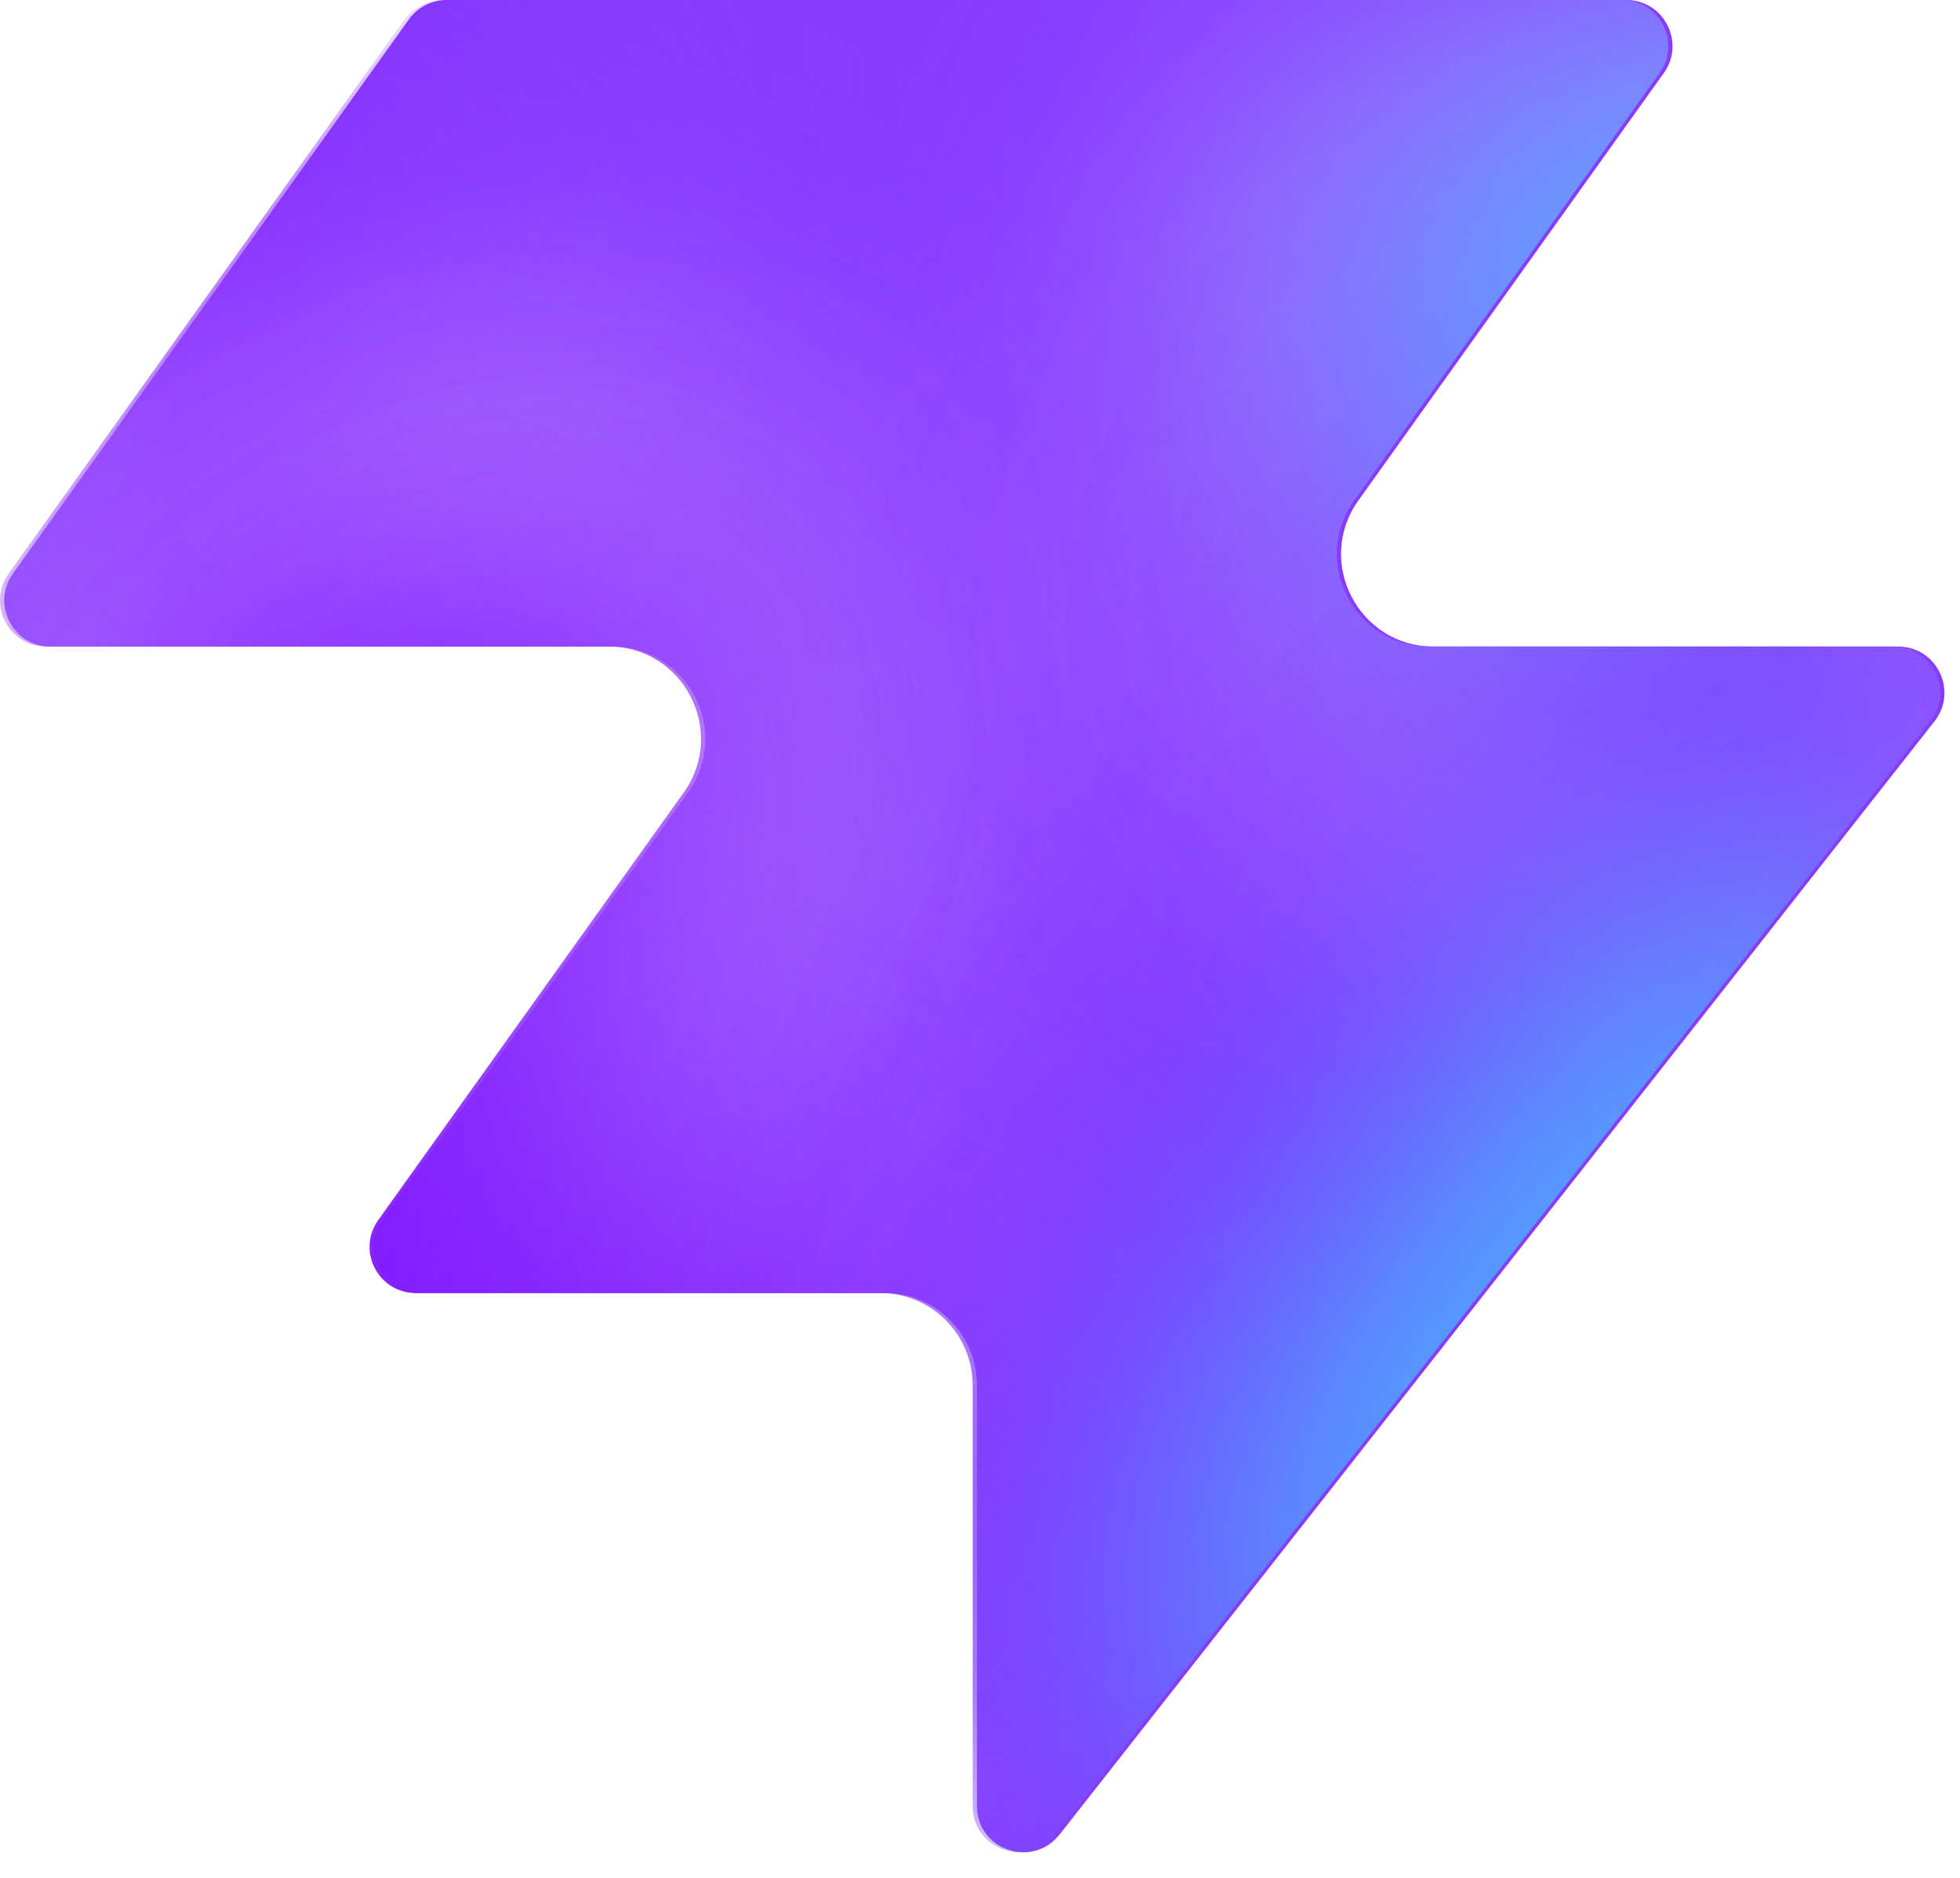
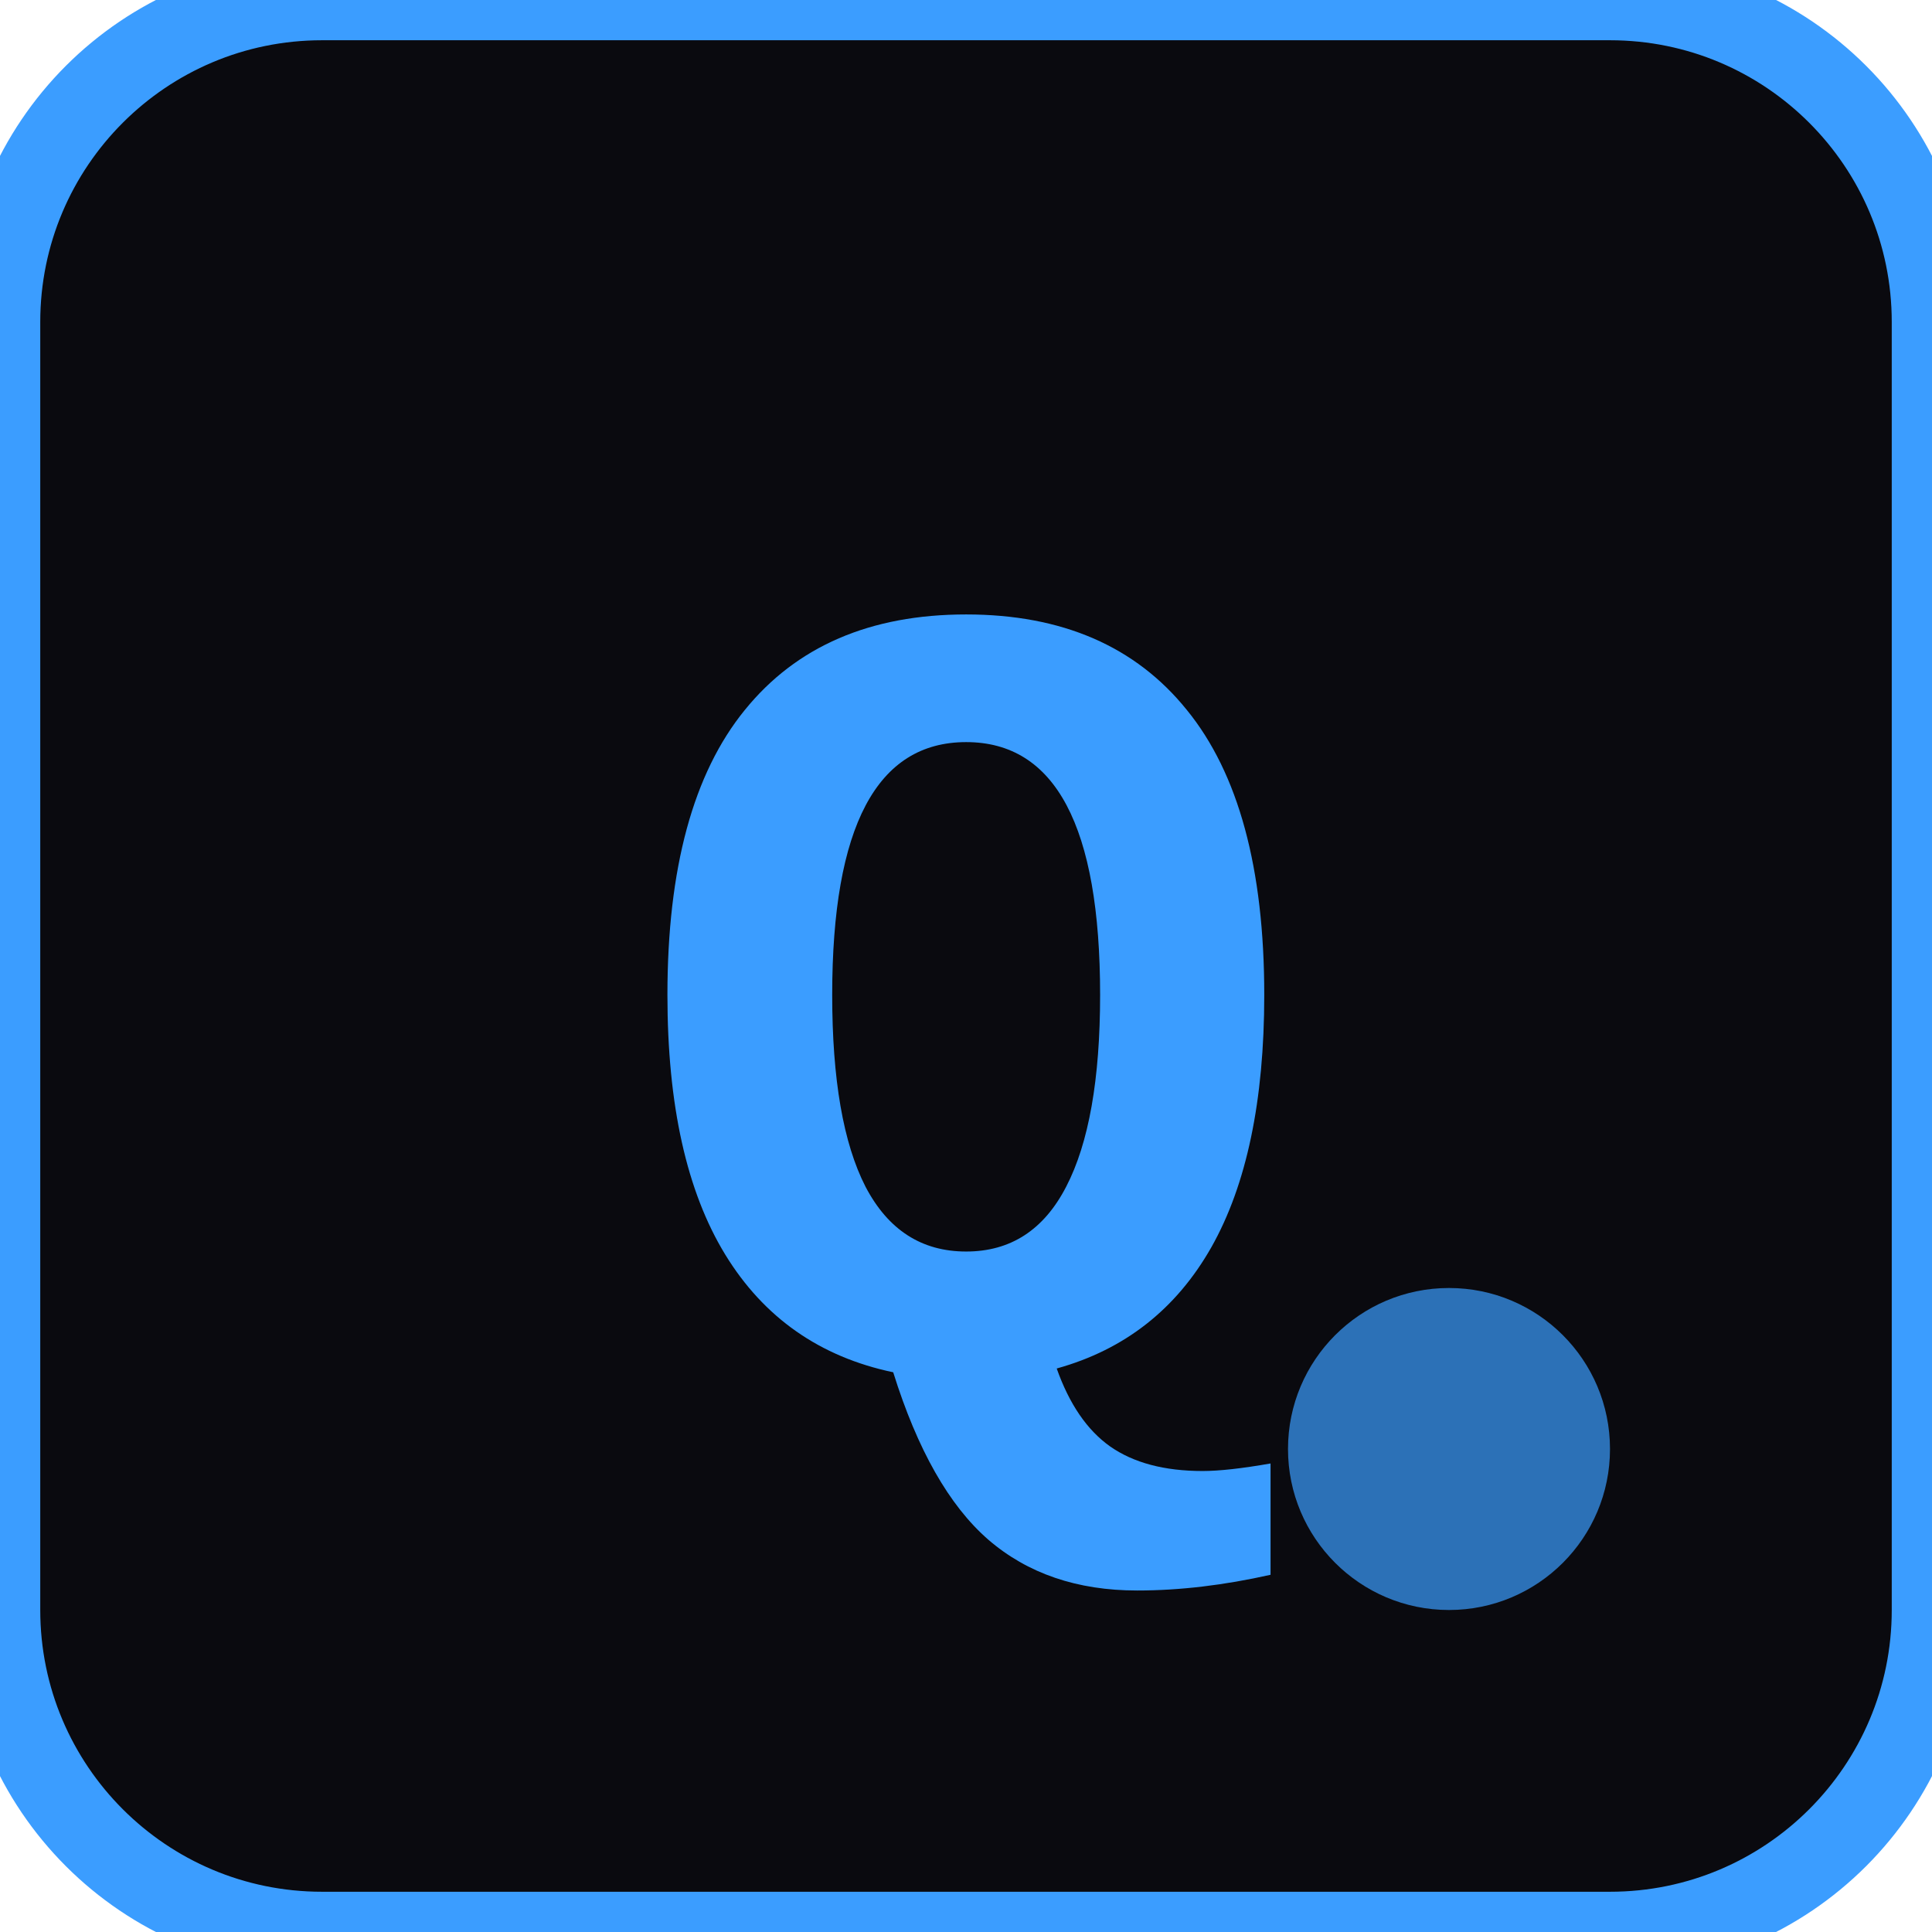
- <svg xmlns="http://www.w3.org/2000/svg" width="48" height="46" fill="none" viewBox="0 0 48 46">
-   <path fill="#863bff" d="M25.946 44.938c-.664.845-2.021.375-2.021-.698V33.937a2.26 2.26 0 0 0-2.262-2.262H10.287c-.92 0-1.456-1.04-.92-1.788l7.48-10.471c1.07-1.497 0-3.578-1.842-3.578H1.237c-.92 0-1.456-1.04-.92-1.788L10.013.474c.214-.297.556-.474.92-.474h28.894c.92 0 1.456 1.04.92 1.788l-7.48 10.471c-1.07 1.498 0 3.579 1.842 3.579h11.377c.943 0 1.473 1.088.89 1.83L25.947 44.94z" style="fill:#863bff;fill:color(display-p3 .525 .23 1);fill-opacity:1" />
-   <mask id="a" width="48" height="46" x="0" y="0" maskUnits="userSpaceOnUse" style="mask-type:alpha">
-     <path fill="#000" d="M25.842 44.938c-.664.844-2.021.375-2.021-.698V33.937a2.26 2.26 0 0 0-2.262-2.262H10.183c-.92 0-1.456-1.04-.92-1.788l7.48-10.471c1.07-1.498 0-3.579-1.842-3.579H1.133c-.92 0-1.456-1.04-.92-1.787L9.91.473c.214-.297.556-.474.92-.474h28.894c.92 0 1.456 1.04.92 1.788l-7.48 10.471c-1.07 1.498 0 3.578 1.842 3.578h11.377c.943 0 1.473 1.088.89 1.832L25.843 44.94z" style="fill:#000;fill-opacity:1" />
-   </mask>
-   <g mask="url(#a)">
-     <g filter="url(#b)">
-       <ellipse cx="5.508" cy="14.704" fill="#ede6ff" rx="5.508" ry="14.704" style="fill:#ede6ff;fill:color(display-p3 .927 .903 1);fill-opacity:1" transform="matrix(.00324 1 1 -.00324 -4.47 31.516)" />
-     </g>
-     <g filter="url(#c)">
-       <ellipse cx="10.399" cy="29.851" fill="#ede6ff" rx="10.399" ry="29.851" style="fill:#ede6ff;fill:color(display-p3 .927 .903 1);fill-opacity:1" transform="matrix(.00324 1 1 -.00324 -39.328 7.883)" />
-     </g>
-     <g filter="url(#d)">
-       <ellipse cx="5.508" cy="30.487" fill="#7e14ff" rx="5.508" ry="30.487" style="fill:#7e14ff;fill:color(display-p3 .492 .077 1);fill-opacity:1" transform="rotate(89.814 -25.913 -14.639)scale(1 -1)" />
-     </g>
-     <g filter="url(#e)">
-       <ellipse cx="5.508" cy="30.599" fill="#7e14ff" rx="5.508" ry="30.599" style="fill:#7e14ff;fill:color(display-p3 .492 .077 1);fill-opacity:1" transform="rotate(89.814 -32.644 -3.334)scale(1 -1)" />
-     </g>
-     <g filter="url(#f)">
-       <ellipse cx="5.508" cy="30.599" fill="#7e14ff" rx="5.508" ry="30.599" style="fill:#7e14ff;fill:color(display-p3 .492 .077 1);fill-opacity:1" transform="matrix(.00324 1 1 -.00324 -34.34 30.47)" />
-     </g>
-     <g filter="url(#g)">
-       <ellipse cx="14.072" cy="22.078" fill="#ede6ff" rx="14.072" ry="22.078" style="fill:#ede6ff;fill:color(display-p3 .927 .903 1);fill-opacity:1" transform="rotate(93.35 24.506 48.493)scale(-1 1)" />
-     </g>
-     <g filter="url(#h)">
-       <ellipse cx="3.47" cy="21.501" fill="#7e14ff" rx="3.47" ry="21.501" style="fill:#7e14ff;fill:color(display-p3 .492 .077 1);fill-opacity:1" transform="rotate(89.009 28.708 47.59)scale(-1 1)" />
-     </g>
-     <g filter="url(#i)">
-       <ellipse cx="3.47" cy="21.501" fill="#7e14ff" rx="3.47" ry="21.501" style="fill:#7e14ff;fill:color(display-p3 .492 .077 1);fill-opacity:1" transform="rotate(89.009 28.708 47.59)scale(-1 1)" />
-     </g>
-     <g filter="url(#j)">
-       <ellipse cx=".387" cy="8.972" fill="#7e14ff" rx="4.407" ry="29.108" style="fill:#7e14ff;fill:color(display-p3 .492 .077 1);fill-opacity:1" transform="rotate(39.51 .387 8.972)" />
-     </g>
-     <g filter="url(#k)">
-       <ellipse cx="47.523" cy="-6.092" fill="#7e14ff" rx="4.407" ry="29.108" style="fill:#7e14ff;fill:color(display-p3 .492 .077 1);fill-opacity:1" transform="rotate(37.892 47.523 -6.092)" />
-     </g>
-     <g filter="url(#l)">
-       <ellipse cx="41.412" cy="6.333" fill="#47bfff" rx="5.971" ry="9.665" style="fill:#47bfff;fill:color(display-p3 .28 .748 1);fill-opacity:1" transform="rotate(37.892 41.412 6.333)" />
-     </g>
-     <g filter="url(#m)">
-       <ellipse cx="-1.879" cy="38.332" fill="#7e14ff" rx="4.407" ry="29.108" style="fill:#7e14ff;fill:color(display-p3 .492 .077 1);fill-opacity:1" transform="rotate(37.892 -1.88 38.332)" />
-     </g>
-     <g filter="url(#n)">
-       <ellipse cx="-1.879" cy="38.332" fill="#7e14ff" rx="4.407" ry="29.108" style="fill:#7e14ff;fill:color(display-p3 .492 .077 1);fill-opacity:1" transform="rotate(37.892 -1.88 38.332)" />
-     </g>
-     <g filter="url(#o)">
-       <ellipse cx="35.651" cy="29.907" fill="#7e14ff" rx="4.407" ry="29.108" style="fill:#7e14ff;fill:color(display-p3 .492 .077 1);fill-opacity:1" transform="rotate(37.892 35.651 29.907)" />
-     </g>
-     <g filter="url(#p)">
-       <ellipse cx="38.418" cy="32.4" fill="#47bfff" rx="5.971" ry="15.297" style="fill:#47bfff;fill:color(display-p3 .28 .748 1);fill-opacity:1" transform="rotate(37.892 38.418 32.4)" />
-     </g>
-   </g>
-   <defs>
-     <filter id="b" width="60.045" height="41.654" x="-19.77" y="16.149" color-interpolation-filters="sRGB" filterUnits="userSpaceOnUse">
-       <feFlood flood-opacity="0" result="BackgroundImageFix" />
-       <feBlend in="SourceGraphic" in2="BackgroundImageFix" result="shape" />
-       <feGaussianBlur result="effect1_foregroundBlur_2002_17158" stdDeviation="7.659" />
-     </filter>
-     <filter id="c" width="90.34" height="51.437" x="-54.613" y="-7.533" color-interpolation-filters="sRGB" filterUnits="userSpaceOnUse">
-       <feFlood flood-opacity="0" result="BackgroundImageFix" />
-       <feBlend in="SourceGraphic" in2="BackgroundImageFix" result="shape" />
-       <feGaussianBlur result="effect1_foregroundBlur_2002_17158" stdDeviation="7.659" />
-     </filter>
-     <filter id="d" width="79.355" height="29.4" x="-49.64" y="2.03" color-interpolation-filters="sRGB" filterUnits="userSpaceOnUse">
-       <feFlood flood-opacity="0" result="BackgroundImageFix" />
-       <feBlend in="SourceGraphic" in2="BackgroundImageFix" result="shape" />
-       <feGaussianBlur result="effect1_foregroundBlur_2002_17158" stdDeviation="4.596" />
-     </filter>
-     <filter id="e" width="79.579" height="29.4" x="-45.045" y="20.029" color-interpolation-filters="sRGB" filterUnits="userSpaceOnUse">
-       <feFlood flood-opacity="0" result="BackgroundImageFix" />
-       <feBlend in="SourceGraphic" in2="BackgroundImageFix" result="shape" />
-       <feGaussianBlur result="effect1_foregroundBlur_2002_17158" stdDeviation="4.596" />
-     </filter>
-     <filter id="f" width="79.579" height="29.4" x="-43.513" y="21.178" color-interpolation-filters="sRGB" filterUnits="userSpaceOnUse">
-       <feFlood flood-opacity="0" result="BackgroundImageFix" />
-       <feBlend in="SourceGraphic" in2="BackgroundImageFix" result="shape" />
-       <feGaussianBlur result="effect1_foregroundBlur_2002_17158" stdDeviation="4.596" />
-     </filter>
-     <filter id="g" width="74.749" height="58.852" x="15.756" y="-17.901" color-interpolation-filters="sRGB" filterUnits="userSpaceOnUse">
-       <feFlood flood-opacity="0" result="BackgroundImageFix" />
-       <feBlend in="SourceGraphic" in2="BackgroundImageFix" result="shape" />
-       <feGaussianBlur result="effect1_foregroundBlur_2002_17158" stdDeviation="7.659" />
-     </filter>
-     <filter id="h" width="61.377" height="25.362" x="23.548" y="2.284" color-interpolation-filters="sRGB" filterUnits="userSpaceOnUse">
-       <feFlood flood-opacity="0" result="BackgroundImageFix" />
-       <feBlend in="SourceGraphic" in2="BackgroundImageFix" result="shape" />
-       <feGaussianBlur result="effect1_foregroundBlur_2002_17158" stdDeviation="4.596" />
-     </filter>
-     <filter id="i" width="61.377" height="25.362" x="23.548" y="2.284" color-interpolation-filters="sRGB" filterUnits="userSpaceOnUse">
-       <feFlood flood-opacity="0" result="BackgroundImageFix" />
-       <feBlend in="SourceGraphic" in2="BackgroundImageFix" result="shape" />
-       <feGaussianBlur result="effect1_foregroundBlur_2002_17158" stdDeviation="4.596" />
-     </filter>
-     <filter id="j" width="56.045" height="63.649" x="-27.636" y="-22.853" color-interpolation-filters="sRGB" filterUnits="userSpaceOnUse">
-       <feFlood flood-opacity="0" result="BackgroundImageFix" />
-       <feBlend in="SourceGraphic" in2="BackgroundImageFix" result="shape" />
-       <feGaussianBlur result="effect1_foregroundBlur_2002_17158" stdDeviation="4.596" />
-     </filter>
-     <filter id="k" width="54.814" height="64.646" x="20.116" y="-38.415" color-interpolation-filters="sRGB" filterUnits="userSpaceOnUse">
-       <feFlood flood-opacity="0" result="BackgroundImageFix" />
-       <feBlend in="SourceGraphic" in2="BackgroundImageFix" result="shape" />
-       <feGaussianBlur result="effect1_foregroundBlur_2002_17158" stdDeviation="4.596" />
-     </filter>
-     <filter id="l" width="33.541" height="35.313" x="24.641" y="-11.323" color-interpolation-filters="sRGB" filterUnits="userSpaceOnUse">
-       <feFlood flood-opacity="0" result="BackgroundImageFix" />
-       <feBlend in="SourceGraphic" in2="BackgroundImageFix" result="shape" />
-       <feGaussianBlur result="effect1_foregroundBlur_2002_17158" stdDeviation="4.596" />
-     </filter>
-     <filter id="m" width="54.814" height="64.646" x="-29.286" y="6.009" color-interpolation-filters="sRGB" filterUnits="userSpaceOnUse">
-       <feFlood flood-opacity="0" result="BackgroundImageFix" />
-       <feBlend in="SourceGraphic" in2="BackgroundImageFix" result="shape" />
-       <feGaussianBlur result="effect1_foregroundBlur_2002_17158" stdDeviation="4.596" />
-     </filter>
-     <filter id="n" width="54.814" height="64.646" x="-29.286" y="6.009" color-interpolation-filters="sRGB" filterUnits="userSpaceOnUse">
-       <feFlood flood-opacity="0" result="BackgroundImageFix" />
-       <feBlend in="SourceGraphic" in2="BackgroundImageFix" result="shape" />
-       <feGaussianBlur result="effect1_foregroundBlur_2002_17158" stdDeviation="4.596" />
-     </filter>
-     <filter id="o" width="54.814" height="64.646" x="8.244" y="-2.416" color-interpolation-filters="sRGB" filterUnits="userSpaceOnUse">
-       <feFlood flood-opacity="0" result="BackgroundImageFix" />
-       <feBlend in="SourceGraphic" in2="BackgroundImageFix" result="shape" />
-       <feGaussianBlur result="effect1_foregroundBlur_2002_17158" stdDeviation="4.596" />
-     </filter>
-     <filter id="p" width="39.409" height="43.623" x="18.713" y="10.588" color-interpolation-filters="sRGB" filterUnits="userSpaceOnUse">
-       <feFlood flood-opacity="0" result="BackgroundImageFix" />
-       <feBlend in="SourceGraphic" in2="BackgroundImageFix" result="shape" />
-       <feGaussianBlur result="effect1_foregroundBlur_2002_17158" stdDeviation="4.596" />
-     </filter>
-   </defs>
+ <svg xmlns="http://www.w3.org/2000/svg" viewBox="0 0 48 48" fill="none">
+   <rect width="48" height="48" rx="8" fill="#0a0a0f" />
+   <rect width="48" height="48" rx="8" fill="none" stroke="#3b9dff" stroke-width="2" />
+   <text x="24" y="34" font-family="'Courier New', Courier, monospace" font-size="28" font-weight="900" fill="#3b9dff" text-anchor="middle" letter-spacing="0">Q</text>
+   <circle cx="36" cy="36" r="4" fill="#3b9dff" opacity="0.7" />
</svg>
